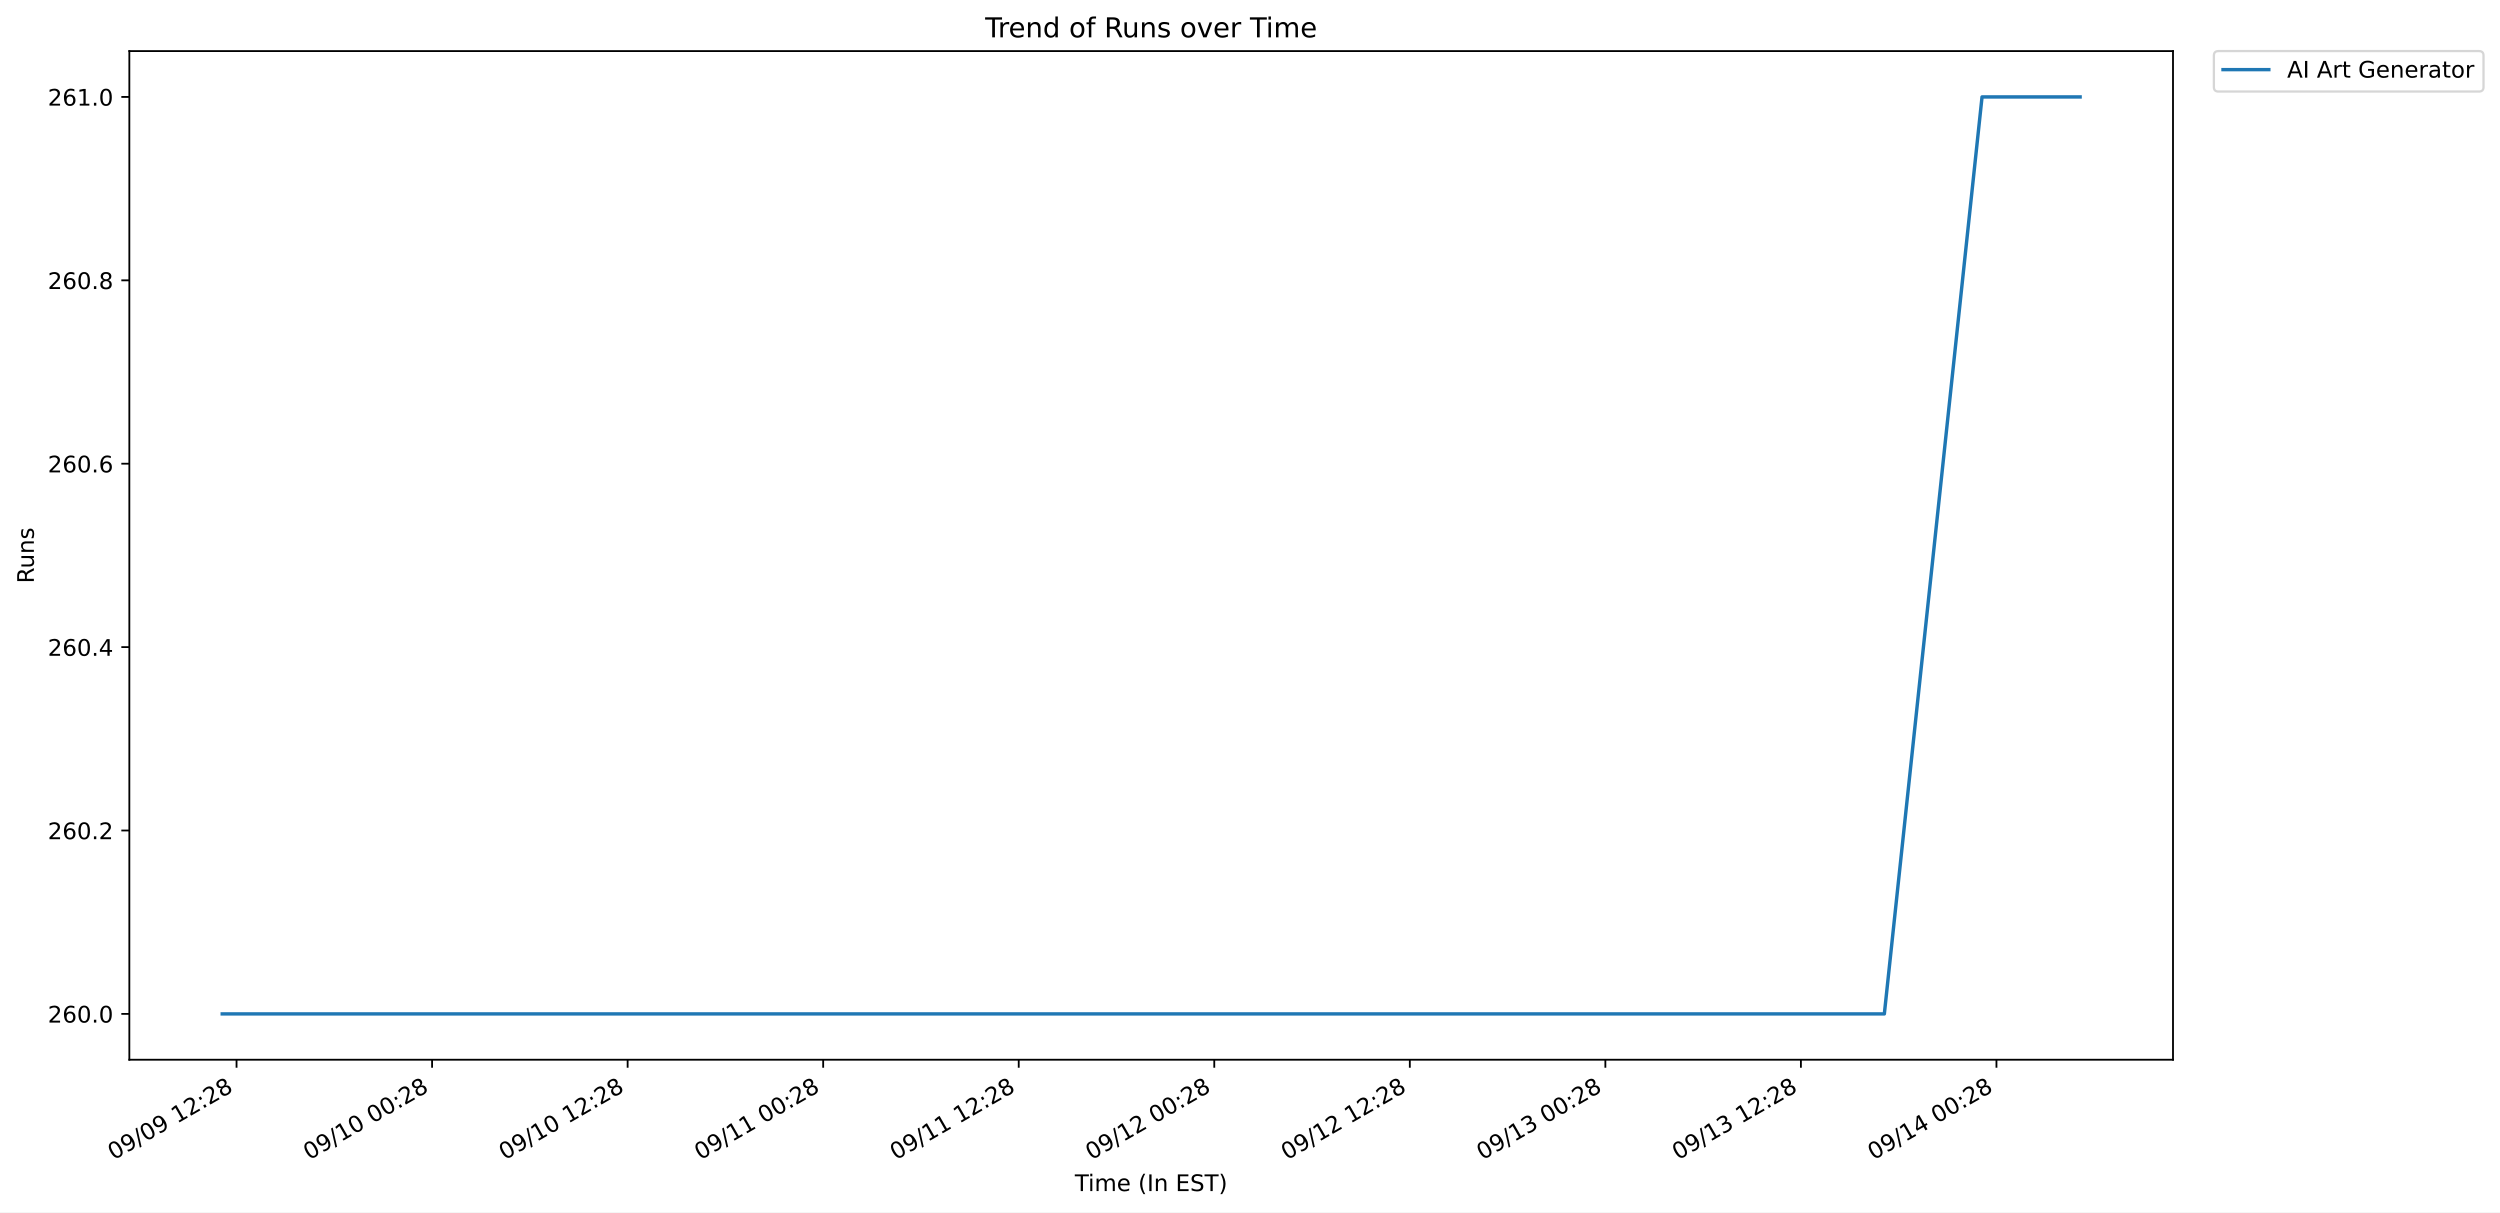
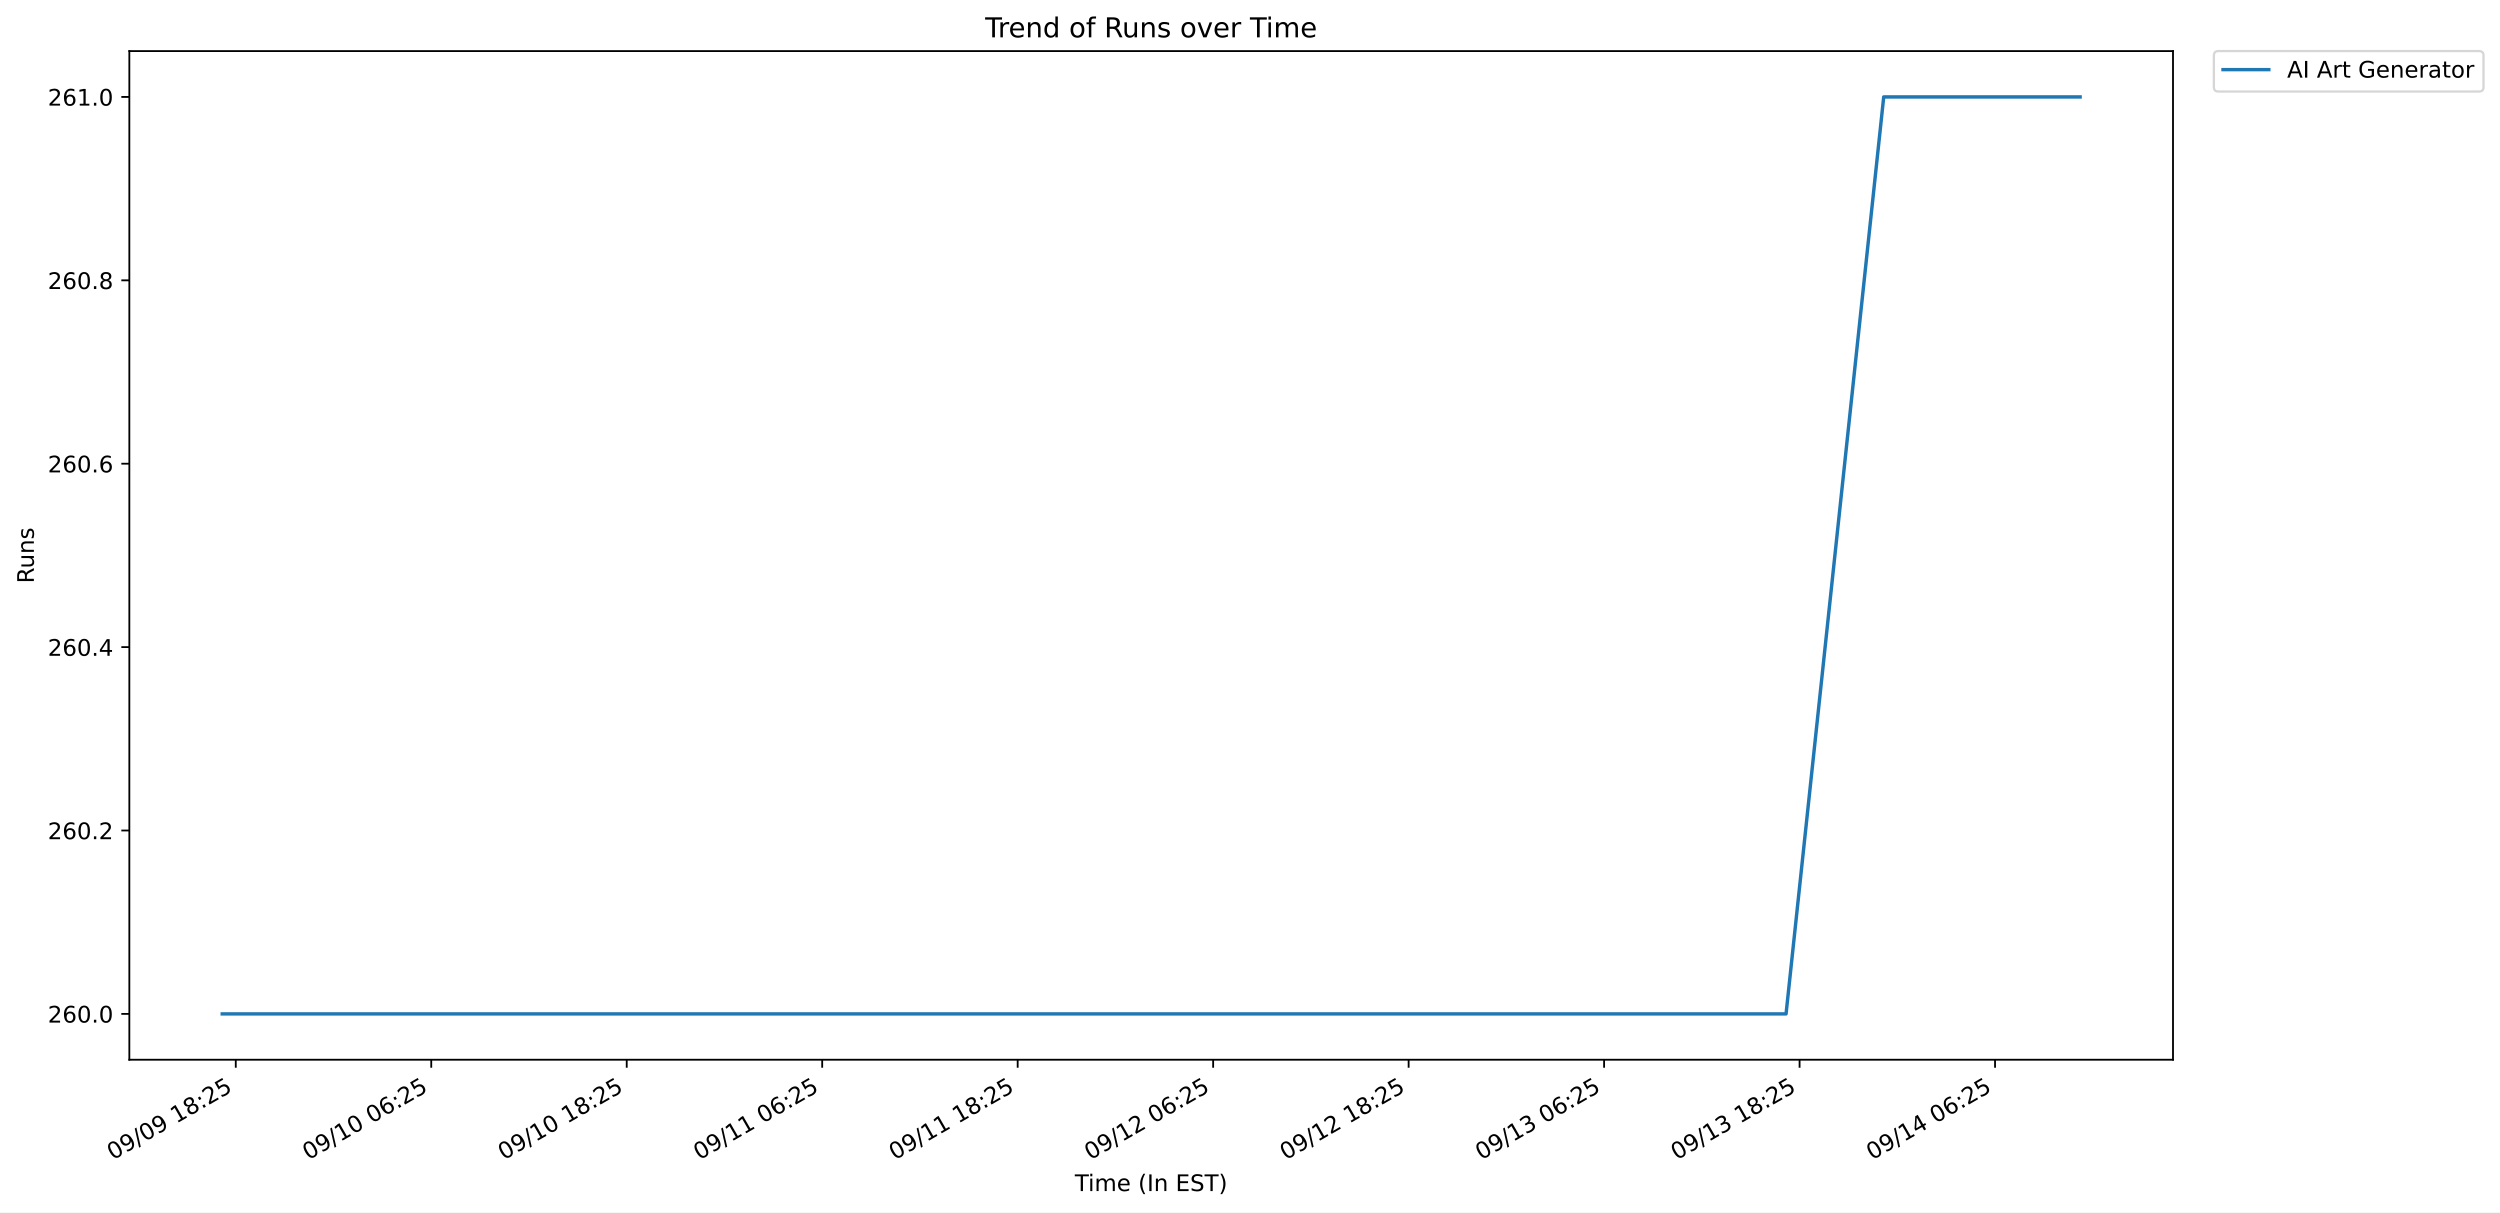
<svg xmlns="http://www.w3.org/2000/svg" xmlns:xlink="http://www.w3.org/1999/xlink" width="1092.162pt" height="529.626pt" viewBox="0 0 1092.162 529.626" version="1.1">
  <defs>
    <style type="text/css">*{stroke-linejoin: round; stroke-linecap: butt}</style>
  </defs>
  <g id="figure_1">
    <g id="patch_1">
      <path d="M 0 529.626  L 1092.162 529.626  L 1092.162 0  L 0 0  z " style="fill: #ffffff" />
    </g>
    <g id="axes_1">
      <g id="patch_2">
        <path d="M 56.506 462.958  L 949.306 462.958  L 949.306 22.318  L 56.506 22.318  z " style="fill: #ffffff" />
      </g>
      <g id="matplotlib.axis_1">
        <g id="xtick_1">
          <g id="line2d_1">
            <defs>
-               <path id="m4b53099d6a" d="M 0 0  L 0 3.5  " style="stroke: #000000; stroke-width: 0.8" />
+               <path id="m23229a05e0" d="M 0 0  L 0 3.5  " style="stroke: #000000; stroke-width: 0.8" />
            </defs>
            <g>
-               <use xlink:href="#m4b53099d6a" x="103.335" y="462.958" style="stroke: #000000; stroke-width: 0.8" />
+               <use xlink:href="#m23229a05e0" x="103" y="462.958" style="stroke: #000000; stroke-width: 0.8" />
            </g>
          </g>
          <g id="text_1">
-             <g transform="translate(49.62745 506.9464) rotate(-30) scale(0.1 -0.1)">
+             <g transform="translate(49.29267 506.9464) rotate(-30) scale(0.1 -0.1)">
              <defs>
                <path id="DejaVuSans-30" d="M 2034 4250  Q 1547 4250 1301 3770  Q 1056 3291 1056 2328  Q 1056 1369 1301 889  Q 1547 409 2034 409  Q 2525 409 2770 889  Q 3016 1369 3016 2328  Q 3016 3291 2770 3770  Q 2525 4250 2034 4250  z M 2034 4750  Q 2819 4750 3233 4129  Q 3647 3509 3647 2328  Q 3647 1150 3233 529  Q 2819 -91 2034 -91  Q 1250 -91 836 529  Q 422 1150 422 2328  Q 422 3509 836 4129  Q 1250 4750 2034 4750  z " transform="scale(0.015625)" />
                <path id="DejaVuSans-39" d="M 703 97  L 703 672  Q 941 559 1184 500  Q 1428 441 1663 441  Q 2288 441 2617 861  Q 2947 1281 2994 2138  Q 2813 1869 2534 1725  Q 2256 1581 1919 1581  Q 1219 1581 811 2004  Q 403 2428 403 3163  Q 403 3881 828 4315  Q 1253 4750 1959 4750  Q 2769 4750 3195 4129  Q 3622 3509 3622 2328  Q 3622 1225 3098 567  Q 2575 -91 1691 -91  Q 1453 -91 1209 -44  Q 966 3 703 97  z M 1959 2075  Q 2384 2075 2632 2365  Q 2881 2656 2881 3163  Q 2881 3666 2632 3958  Q 2384 4250 1959 4250  Q 1534 4250 1286 3958  Q 1038 3666 1038 3163  Q 1038 2656 1286 2365  Q 1534 2075 1959 2075  z " transform="scale(0.015625)" />
                <path id="DejaVuSans-2f" d="M 1625 4666  L 2156 4666  L 531 -594  L 0 -594  L 1625 4666  z " transform="scale(0.015625)" />
                <path id="DejaVuSans-20" transform="scale(0.015625)" />
                <path id="DejaVuSans-31" d="M 794 531  L 1825 531  L 1825 4091  L 703 3866  L 703 4441  L 1819 4666  L 2450 4666  L 2450 531  L 3481 531  L 3481 0  L 794 0  L 794 531  z " transform="scale(0.015625)" />
+                 <path id="DejaVuSans-38" d="M 2034 2216  Q 1584 2216 1326 1975  Q 1069 1734 1069 1313  Q 1069 891 1326 650  Q 1584 409 2034 409  Q 2484 409 2743 651  Q 3003 894 3003 1313  Q 3003 1734 2745 1975  Q 2488 2216 2034 2216  z M 1403 2484  Q 997 2584 770 2862  Q 544 3141 544 3541  Q 544 4100 942 4425  Q 1341 4750 2034 4750  Q 2731 4750 3128 4425  Q 3525 4100 3525 3541  Q 3525 3141 3298 2862  Q 3072 2584 2669 2484  Q 3125 2378 3379 2068  Q 3634 1759 3634 1313  Q 3634 634 3220 271  Q 2806 -91 2034 -91  Q 1263 -91 848 271  Q 434 634 434 1313  Q 434 1759 690 2068  Q 947 2378 1403 2484  z M 1172 3481  Q 1172 3119 1398 2916  Q 1625 2713 2034 2713  Q 2441 2713 2670 2916  Q 2900 3119 2900 3481  Q 2900 3844 2670 4047  Q 2441 4250 2034 4250  Q 1625 4250 1398 4047  Q 1172 3844 1172 3481  z " transform="scale(0.015625)" />
+                 <path id="DejaVuSans-3a" d="M 750 794  L 1409 794  L 1409 0  L 750 0  L 750 794  z M 750 3309  L 1409 3309  L 1409 2516  L 750 2516  L 750 3309  z " transform="scale(0.015625)" />
                <path id="DejaVuSans-32" d="M 1228 531  L 3431 531  L 3431 0  L 469 0  L 469 531  Q 828 903 1448 1529  Q 2069 2156 2228 2338  Q 2531 2678 2651 2914  Q 2772 3150 2772 3378  Q 2772 3750 2511 3984  Q 2250 4219 1831 4219  Q 1534 4219 1204 4116  Q 875 4013 500 3803  L 500 4441  Q 881 4594 1212 4672  Q 1544 4750 1819 4750  Q 2544 4750 2975 4387  Q 3406 4025 3406 3419  Q 3406 3131 3298 2873  Q 3191 2616 2906 2266  Q 2828 2175 2409 1742  Q 1991 1309 1228 531  z " transform="scale(0.015625)" />
-                 <path id="DejaVuSans-3a" d="M 750 794  L 1409 794  L 1409 0  L 750 0  L 750 794  z M 750 3309  L 1409 3309  L 1409 2516  L 750 2516  L 750 3309  z " transform="scale(0.015625)" />
-                 <path id="DejaVuSans-38" d="M 2034 2216  Q 1584 2216 1326 1975  Q 1069 1734 1069 1313  Q 1069 891 1326 650  Q 1584 409 2034 409  Q 2484 409 2743 651  Q 3003 894 3003 1313  Q 3003 1734 2745 1975  Q 2488 2216 2034 2216  z M 1403 2484  Q 997 2584 770 2862  Q 544 3141 544 3541  Q 544 4100 942 4425  Q 1341 4750 2034 4750  Q 2731 4750 3128 4425  Q 3525 4100 3525 3541  Q 3525 3141 3298 2862  Q 3072 2584 2669 2484  Q 3125 2378 3379 2068  Q 3634 1759 3634 1313  Q 3634 634 3220 271  Q 2806 -91 2034 -91  Q 1263 -91 848 271  Q 434 634 434 1313  Q 434 1759 690 2068  Q 947 2378 1403 2484  z M 1172 3481  Q 1172 3119 1398 2916  Q 1625 2713 2034 2713  Q 2441 2713 2670 2916  Q 2900 3119 2900 3481  Q 2900 3844 2670 4047  Q 2441 4250 2034 4250  Q 1625 4250 1398 4047  Q 1172 3844 1172 3481  z " transform="scale(0.015625)" />
+                 <path id="DejaVuSans-35" d="M 691 4666  L 3169 4666  L 3169 4134  L 1269 4134  L 1269 2991  Q 1406 3038 1543 3061  Q 1681 3084 1819 3084  Q 2600 3084 3056 2656  Q 3513 2228 3513 1497  Q 3513 744 3044 326  Q 2575 -91 1722 -91  Q 1428 -91 1123 -41  Q 819 9 494 109  L 494 744  Q 775 591 1075 516  Q 1375 441 1709 441  Q 2250 441 2565 725  Q 2881 1009 2881 1497  Q 2881 1984 2565 2268  Q 2250 2553 1709 2553  Q 1456 2553 1204 2497  Q 953 2441 691 2322  L 691 4666  z " transform="scale(0.015625)" />
              </defs>
              <use xlink:href="#DejaVuSans-30" />
              <use xlink:href="#DejaVuSans-39" x="63.623" />
              <use xlink:href="#DejaVuSans-2f" x="127.246" />
              <use xlink:href="#DejaVuSans-30" x="160.938" />
              <use xlink:href="#DejaVuSans-39" x="224.561" />
              <use xlink:href="#DejaVuSans-20" x="288.184" />
              <use xlink:href="#DejaVuSans-31" x="319.971" />
-               <use xlink:href="#DejaVuSans-32" x="383.594" />
-               <use xlink:href="#DejaVuSans-3a" x="447.217" />
-               <use xlink:href="#DejaVuSans-32" x="480.908" />
-               <use xlink:href="#DejaVuSans-38" x="544.531" />
+               <use xlink:href="#DejaVuSans-38" x="383.594" />
+               <use xlink:href="#DejaVuSans-3a" x="447.217" />
+               <use xlink:href="#DejaVuSans-32" x="480.908" />
+               <use xlink:href="#DejaVuSans-35" x="544.531" />
            </g>
          </g>
        </g>
        <g id="xtick_2">
          <g id="line2d_2">
            <g>
-               <use xlink:href="#m4b53099d6a" x="188.762" y="462.958" style="stroke: #000000; stroke-width: 0.8" />
+               <use xlink:href="#m23229a05e0" x="188.397" y="462.958" style="stroke: #000000; stroke-width: 0.8" />
            </g>
          </g>
          <g id="text_2">
-             <g transform="translate(135.0547 506.9464) rotate(-30) scale(0.1 -0.1)">
+             <g transform="translate(134.6889 506.9464) rotate(-30) scale(0.1 -0.1)">
+               <defs>
+                 <path id="DejaVuSans-36" d="M 2113 2584  Q 1688 2584 1439 2293  Q 1191 2003 1191 1497  Q 1191 994 1439 701  Q 1688 409 2113 409  Q 2538 409 2786 701  Q 3034 994 3034 1497  Q 3034 2003 2786 2293  Q 2538 2584 2113 2584  z M 3366 4563  L 3366 3988  Q 3128 4100 2886 4159  Q 2644 4219 2406 4219  Q 1781 4219 1451 3797  Q 1122 3375 1075 2522  Q 1259 2794 1537 2939  Q 1816 3084 2150 3084  Q 2853 3084 3261 2657  Q 3669 2231 3669 1497  Q 3669 778 3244 343  Q 2819 -91 2113 -91  Q 1303 -91 875 529  Q 447 1150 447 2328  Q 447 3434 972 4092  Q 1497 4750 2381 4750  Q 2619 4750 2861 4703  Q 3103 4656 3366 4563  z " transform="scale(0.015625)" />
+               </defs>
              <use xlink:href="#DejaVuSans-30" />
              <use xlink:href="#DejaVuSans-39" x="63.623" />
              <use xlink:href="#DejaVuSans-2f" x="127.246" />
              <use xlink:href="#DejaVuSans-31" x="160.938" />
              <use xlink:href="#DejaVuSans-30" x="224.561" />
              <use xlink:href="#DejaVuSans-20" x="288.184" />
              <use xlink:href="#DejaVuSans-30" x="319.971" />
-               <use xlink:href="#DejaVuSans-30" x="383.594" />
-               <use xlink:href="#DejaVuSans-3a" x="447.217" />
-               <use xlink:href="#DejaVuSans-32" x="480.908" />
-               <use xlink:href="#DejaVuSans-38" x="544.531" />
+               <use xlink:href="#DejaVuSans-36" x="383.594" />
+               <use xlink:href="#DejaVuSans-3a" x="447.217" />
+               <use xlink:href="#DejaVuSans-32" x="480.908" />
+               <use xlink:href="#DejaVuSans-35" x="544.531" />
            </g>
          </g>
        </g>
        <g id="xtick_3">
          <g id="line2d_3">
            <g>
-               <use xlink:href="#m4b53099d6a" x="274.19" y="462.958" style="stroke: #000000; stroke-width: 0.8" />
+               <use xlink:href="#m23229a05e0" x="273.793" y="462.958" style="stroke: #000000; stroke-width: 0.8" />
            </g>
          </g>
          <g id="text_3">
-             <g transform="translate(220.4819 506.9464) rotate(-30) scale(0.1 -0.1)">
+             <g transform="translate(220.0851 506.9464) rotate(-30) scale(0.1 -0.1)">
              <use xlink:href="#DejaVuSans-30" />
              <use xlink:href="#DejaVuSans-39" x="63.623" />
              <use xlink:href="#DejaVuSans-2f" x="127.246" />
              <use xlink:href="#DejaVuSans-31" x="160.938" />
              <use xlink:href="#DejaVuSans-30" x="224.561" />
              <use xlink:href="#DejaVuSans-20" x="288.184" />
              <use xlink:href="#DejaVuSans-31" x="319.971" />
-               <use xlink:href="#DejaVuSans-32" x="383.594" />
-               <use xlink:href="#DejaVuSans-3a" x="447.217" />
-               <use xlink:href="#DejaVuSans-32" x="480.908" />
-               <use xlink:href="#DejaVuSans-38" x="544.531" />
+               <use xlink:href="#DejaVuSans-38" x="383.594" />
+               <use xlink:href="#DejaVuSans-3a" x="447.217" />
+               <use xlink:href="#DejaVuSans-32" x="480.908" />
+               <use xlink:href="#DejaVuSans-35" x="544.531" />
            </g>
          </g>
        </g>
        <g id="xtick_4">
          <g id="line2d_4">
            <g>
-               <use xlink:href="#m4b53099d6a" x="359.617" y="462.958" style="stroke: #000000; stroke-width: 0.8" />
+               <use xlink:href="#m23229a05e0" x="359.189" y="462.958" style="stroke: #000000; stroke-width: 0.8" />
            </g>
          </g>
          <g id="text_4">
-             <g transform="translate(305.9092 506.9464) rotate(-30) scale(0.1 -0.1)">
+             <g transform="translate(305.4813 506.9464) rotate(-30) scale(0.1 -0.1)">
              <use xlink:href="#DejaVuSans-30" />
              <use xlink:href="#DejaVuSans-39" x="63.623" />
              <use xlink:href="#DejaVuSans-2f" x="127.246" />
              <use xlink:href="#DejaVuSans-31" x="160.938" />
              <use xlink:href="#DejaVuSans-31" x="224.561" />
              <use xlink:href="#DejaVuSans-20" x="288.184" />
              <use xlink:href="#DejaVuSans-30" x="319.971" />
-               <use xlink:href="#DejaVuSans-30" x="383.594" />
-               <use xlink:href="#DejaVuSans-3a" x="447.217" />
-               <use xlink:href="#DejaVuSans-32" x="480.908" />
-               <use xlink:href="#DejaVuSans-38" x="544.531" />
+               <use xlink:href="#DejaVuSans-36" x="383.594" />
+               <use xlink:href="#DejaVuSans-3a" x="447.217" />
+               <use xlink:href="#DejaVuSans-32" x="480.908" />
+               <use xlink:href="#DejaVuSans-35" x="544.531" />
            </g>
          </g>
        </g>
        <g id="xtick_5">
          <g id="line2d_5">
            <g>
-               <use xlink:href="#m4b53099d6a" x="445.044" y="462.958" style="stroke: #000000; stroke-width: 0.8" />
+               <use xlink:href="#m23229a05e0" x="444.585" y="462.958" style="stroke: #000000; stroke-width: 0.8" />
            </g>
          </g>
          <g id="text_5">
-             <g transform="translate(391.3364 506.9464) rotate(-30) scale(0.1 -0.1)">
+             <g transform="translate(390.8775 506.9464) rotate(-30) scale(0.1 -0.1)">
              <use xlink:href="#DejaVuSans-30" />
              <use xlink:href="#DejaVuSans-39" x="63.623" />
              <use xlink:href="#DejaVuSans-2f" x="127.246" />
              <use xlink:href="#DejaVuSans-31" x="160.938" />
              <use xlink:href="#DejaVuSans-31" x="224.561" />
              <use xlink:href="#DejaVuSans-20" x="288.184" />
              <use xlink:href="#DejaVuSans-31" x="319.971" />
-               <use xlink:href="#DejaVuSans-32" x="383.594" />
-               <use xlink:href="#DejaVuSans-3a" x="447.217" />
-               <use xlink:href="#DejaVuSans-32" x="480.908" />
-               <use xlink:href="#DejaVuSans-38" x="544.531" />
+               <use xlink:href="#DejaVuSans-38" x="383.594" />
+               <use xlink:href="#DejaVuSans-3a" x="447.217" />
+               <use xlink:href="#DejaVuSans-32" x="480.908" />
+               <use xlink:href="#DejaVuSans-35" x="544.531" />
            </g>
          </g>
        </g>
        <g id="xtick_6">
          <g id="line2d_6">
            <g>
-               <use xlink:href="#m4b53099d6a" x="530.471" y="462.958" style="stroke: #000000; stroke-width: 0.8" />
+               <use xlink:href="#m23229a05e0" x="529.981" y="462.958" style="stroke: #000000; stroke-width: 0.8" />
            </g>
          </g>
          <g id="text_6">
-             <g transform="translate(476.7637 506.9464) rotate(-30) scale(0.1 -0.1)">
+             <g transform="translate(476.2738 506.9464) rotate(-30) scale(0.1 -0.1)">
              <use xlink:href="#DejaVuSans-30" />
              <use xlink:href="#DejaVuSans-39" x="63.623" />
              <use xlink:href="#DejaVuSans-2f" x="127.246" />
              <use xlink:href="#DejaVuSans-31" x="160.938" />
              <use xlink:href="#DejaVuSans-32" x="224.561" />
              <use xlink:href="#DejaVuSans-20" x="288.184" />
              <use xlink:href="#DejaVuSans-30" x="319.971" />
-               <use xlink:href="#DejaVuSans-30" x="383.594" />
-               <use xlink:href="#DejaVuSans-3a" x="447.217" />
-               <use xlink:href="#DejaVuSans-32" x="480.908" />
-               <use xlink:href="#DejaVuSans-38" x="544.531" />
+               <use xlink:href="#DejaVuSans-36" x="383.594" />
+               <use xlink:href="#DejaVuSans-3a" x="447.217" />
+               <use xlink:href="#DejaVuSans-32" x="480.908" />
+               <use xlink:href="#DejaVuSans-35" x="544.531" />
            </g>
          </g>
        </g>
        <g id="xtick_7">
          <g id="line2d_7">
            <g>
-               <use xlink:href="#m4b53099d6a" x="615.899" y="462.958" style="stroke: #000000; stroke-width: 0.8" />
+               <use xlink:href="#m23229a05e0" x="615.378" y="462.958" style="stroke: #000000; stroke-width: 0.8" />
            </g>
          </g>
          <g id="text_7">
-             <g transform="translate(562.1909 506.9464) rotate(-30) scale(0.1 -0.1)">
+             <g transform="translate(561.67 506.9464) rotate(-30) scale(0.1 -0.1)">
              <use xlink:href="#DejaVuSans-30" />
              <use xlink:href="#DejaVuSans-39" x="63.623" />
              <use xlink:href="#DejaVuSans-2f" x="127.246" />
              <use xlink:href="#DejaVuSans-31" x="160.938" />
              <use xlink:href="#DejaVuSans-32" x="224.561" />
              <use xlink:href="#DejaVuSans-20" x="288.184" />
              <use xlink:href="#DejaVuSans-31" x="319.971" />
-               <use xlink:href="#DejaVuSans-32" x="383.594" />
-               <use xlink:href="#DejaVuSans-3a" x="447.217" />
-               <use xlink:href="#DejaVuSans-32" x="480.908" />
-               <use xlink:href="#DejaVuSans-38" x="544.531" />
+               <use xlink:href="#DejaVuSans-38" x="383.594" />
+               <use xlink:href="#DejaVuSans-3a" x="447.217" />
+               <use xlink:href="#DejaVuSans-32" x="480.908" />
+               <use xlink:href="#DejaVuSans-35" x="544.531" />
            </g>
          </g>
        </g>
        <g id="xtick_8">
          <g id="line2d_8">
            <g>
-               <use xlink:href="#m4b53099d6a" x="701.326" y="462.958" style="stroke: #000000; stroke-width: 0.8" />
+               <use xlink:href="#m23229a05e0" x="700.774" y="462.958" style="stroke: #000000; stroke-width: 0.8" />
            </g>
          </g>
          <g id="text_8">
-             <g transform="translate(647.6181 506.9464) rotate(-30) scale(0.1 -0.1)">
+             <g transform="translate(647.0662 506.9464) rotate(-30) scale(0.1 -0.1)">
              <defs>
                <path id="DejaVuSans-33" d="M 2597 2516  Q 3050 2419 3304 2112  Q 3559 1806 3559 1356  Q 3559 666 3084 287  Q 2609 -91 1734 -91  Q 1441 -91 1130 -33  Q 819 25 488 141  L 488 750  Q 750 597 1062 519  Q 1375 441 1716 441  Q 2309 441 2620 675  Q 2931 909 2931 1356  Q 2931 1769 2642 2001  Q 2353 2234 1838 2234  L 1294 2234  L 1294 2753  L 1863 2753  Q 2328 2753 2575 2939  Q 2822 3125 2822 3475  Q 2822 3834 2567 4026  Q 2313 4219 1838 4219  Q 1578 4219 1281 4162  Q 984 4106 628 3988  L 628 4550  Q 988 4650 1302 4700  Q 1616 4750 1894 4750  Q 2613 4750 3031 4423  Q 3450 4097 3450 3541  Q 3450 3153 3228 2886  Q 3006 2619 2597 2516  z " transform="scale(0.015625)" />
              </defs>
              <use xlink:href="#DejaVuSans-30" />
              <use xlink:href="#DejaVuSans-39" x="63.623" />
              <use xlink:href="#DejaVuSans-2f" x="127.246" />
              <use xlink:href="#DejaVuSans-31" x="160.938" />
              <use xlink:href="#DejaVuSans-33" x="224.561" />
              <use xlink:href="#DejaVuSans-20" x="288.184" />
              <use xlink:href="#DejaVuSans-30" x="319.971" />
-               <use xlink:href="#DejaVuSans-30" x="383.594" />
-               <use xlink:href="#DejaVuSans-3a" x="447.217" />
-               <use xlink:href="#DejaVuSans-32" x="480.908" />
-               <use xlink:href="#DejaVuSans-38" x="544.531" />
+               <use xlink:href="#DejaVuSans-36" x="383.594" />
+               <use xlink:href="#DejaVuSans-3a" x="447.217" />
+               <use xlink:href="#DejaVuSans-32" x="480.908" />
+               <use xlink:href="#DejaVuSans-35" x="544.531" />
            </g>
          </g>
        </g>
        <g id="xtick_9">
          <g id="line2d_9">
            <g>
-               <use xlink:href="#m4b53099d6a" x="786.753" y="462.958" style="stroke: #000000; stroke-width: 0.8" />
+               <use xlink:href="#m23229a05e0" x="786.17" y="462.958" style="stroke: #000000; stroke-width: 0.8" />
            </g>
          </g>
          <g id="text_9">
-             <g transform="translate(733.0454 506.9464) rotate(-30) scale(0.1 -0.1)">
+             <g transform="translate(732.4624 506.9464) rotate(-30) scale(0.1 -0.1)">
              <use xlink:href="#DejaVuSans-30" />
              <use xlink:href="#DejaVuSans-39" x="63.623" />
              <use xlink:href="#DejaVuSans-2f" x="127.246" />
              <use xlink:href="#DejaVuSans-31" x="160.938" />
              <use xlink:href="#DejaVuSans-33" x="224.561" />
              <use xlink:href="#DejaVuSans-20" x="288.184" />
              <use xlink:href="#DejaVuSans-31" x="319.971" />
-               <use xlink:href="#DejaVuSans-32" x="383.594" />
-               <use xlink:href="#DejaVuSans-3a" x="447.217" />
-               <use xlink:href="#DejaVuSans-32" x="480.908" />
-               <use xlink:href="#DejaVuSans-38" x="544.531" />
+               <use xlink:href="#DejaVuSans-38" x="383.594" />
+               <use xlink:href="#DejaVuSans-3a" x="447.217" />
+               <use xlink:href="#DejaVuSans-32" x="480.908" />
+               <use xlink:href="#DejaVuSans-35" x="544.531" />
            </g>
          </g>
        </g>
        <g id="xtick_10">
          <g id="line2d_10">
            <g>
-               <use xlink:href="#m4b53099d6a" x="872.18" y="462.958" style="stroke: #000000; stroke-width: 0.8" />
+               <use xlink:href="#m23229a05e0" x="871.566" y="462.958" style="stroke: #000000; stroke-width: 0.8" />
            </g>
          </g>
          <g id="text_10">
-             <g transform="translate(818.4726 506.9464) rotate(-30) scale(0.1 -0.1)">
+             <g transform="translate(817.8586 506.9464) rotate(-30) scale(0.1 -0.1)">
              <defs>
                <path id="DejaVuSans-34" d="M 2419 4116  L 825 1625  L 2419 1625  L 2419 4116  z M 2253 4666  L 3047 4666  L 3047 1625  L 3713 1625  L 3713 1100  L 3047 1100  L 3047 0  L 2419 0  L 2419 1100  L 313 1100  L 313 1709  L 2253 4666  z " transform="scale(0.015625)" />
              </defs>
              <use xlink:href="#DejaVuSans-30" />
              <use xlink:href="#DejaVuSans-39" x="63.623" />
              <use xlink:href="#DejaVuSans-2f" x="127.246" />
              <use xlink:href="#DejaVuSans-31" x="160.938" />
              <use xlink:href="#DejaVuSans-34" x="224.561" />
              <use xlink:href="#DejaVuSans-20" x="288.184" />
              <use xlink:href="#DejaVuSans-30" x="319.971" />
-               <use xlink:href="#DejaVuSans-30" x="383.594" />
-               <use xlink:href="#DejaVuSans-3a" x="447.217" />
-               <use xlink:href="#DejaVuSans-32" x="480.908" />
-               <use xlink:href="#DejaVuSans-38" x="544.531" />
+               <use xlink:href="#DejaVuSans-36" x="383.594" />
+               <use xlink:href="#DejaVuSans-3a" x="447.217" />
+               <use xlink:href="#DejaVuSans-32" x="480.908" />
+               <use xlink:href="#DejaVuSans-35" x="544.531" />
            </g>
          </g>
        </g>
        <g id="text_11">
          <g transform="translate(469.5617 520.3459) scale(0.1 -0.1)">
            <defs>
              <path id="DejaVuSans-54" d="M -19 4666  L 3928 4666  L 3928 4134  L 2272 4134  L 2272 0  L 1638 0  L 1638 4134  L -19 4134  L -19 4666  z " transform="scale(0.015625)" />
              <path id="DejaVuSans-69" d="M 603 3500  L 1178 3500  L 1178 0  L 603 0  L 603 3500  z M 603 4863  L 1178 4863  L 1178 4134  L 603 4134  L 603 4863  z " transform="scale(0.015625)" />
              <path id="DejaVuSans-6d" d="M 3328 2828  Q 3544 3216 3844 3400  Q 4144 3584 4550 3584  Q 5097 3584 5394 3201  Q 5691 2819 5691 2113  L 5691 0  L 5113 0  L 5113 2094  Q 5113 2597 4934 2840  Q 4756 3084 4391 3084  Q 3944 3084 3684 2787  Q 3425 2491 3425 1978  L 3425 0  L 2847 0  L 2847 2094  Q 2847 2600 2669 2842  Q 2491 3084 2119 3084  Q 1678 3084 1418 2786  Q 1159 2488 1159 1978  L 1159 0  L 581 0  L 581 3500  L 1159 3500  L 1159 2956  Q 1356 3278 1631 3431  Q 1906 3584 2284 3584  Q 2666 3584 2933 3390  Q 3200 3197 3328 2828  z " transform="scale(0.015625)" />
              <path id="DejaVuSans-65" d="M 3597 1894  L 3597 1613  L 953 1613  Q 991 1019 1311 708  Q 1631 397 2203 397  Q 2534 397 2845 478  Q 3156 559 3463 722  L 3463 178  Q 3153 47 2828 -22  Q 2503 -91 2169 -91  Q 1331 -91 842 396  Q 353 884 353 1716  Q 353 2575 817 3079  Q 1281 3584 2069 3584  Q 2775 3584 3186 3129  Q 3597 2675 3597 1894  z M 3022 2063  Q 3016 2534 2758 2815  Q 2500 3097 2075 3097  Q 1594 3097 1305 2825  Q 1016 2553 972 2059  L 3022 2063  z " transform="scale(0.015625)" />
              <path id="DejaVuSans-28" d="M 1984 4856  Q 1566 4138 1362 3434  Q 1159 2731 1159 2009  Q 1159 1288 1364 580  Q 1569 -128 1984 -844  L 1484 -844  Q 1016 -109 783 600  Q 550 1309 550 2009  Q 550 2706 781 3412  Q 1013 4119 1484 4856  L 1984 4856  z " transform="scale(0.015625)" />
              <path id="DejaVuSans-49" d="M 628 4666  L 1259 4666  L 1259 0  L 628 0  L 628 4666  z " transform="scale(0.015625)" />
              <path id="DejaVuSans-6e" d="M 3513 2113  L 3513 0  L 2938 0  L 2938 2094  Q 2938 2591 2744 2837  Q 2550 3084 2163 3084  Q 1697 3084 1428 2787  Q 1159 2491 1159 1978  L 1159 0  L 581 0  L 581 3500  L 1159 3500  L 1159 2956  Q 1366 3272 1645 3428  Q 1925 3584 2291 3584  Q 2894 3584 3203 3211  Q 3513 2838 3513 2113  z " transform="scale(0.015625)" />
              <path id="DejaVuSans-45" d="M 628 4666  L 3578 4666  L 3578 4134  L 1259 4134  L 1259 2753  L 3481 2753  L 3481 2222  L 1259 2222  L 1259 531  L 3634 531  L 3634 0  L 628 0  L 628 4666  z " transform="scale(0.015625)" />
              <path id="DejaVuSans-53" d="M 3425 4513  L 3425 3897  Q 3066 4069 2747 4153  Q 2428 4238 2131 4238  Q 1616 4238 1336 4038  Q 1056 3838 1056 3469  Q 1056 3159 1242 3001  Q 1428 2844 1947 2747  L 2328 2669  Q 3034 2534 3370 2195  Q 3706 1856 3706 1288  Q 3706 609 3251 259  Q 2797 -91 1919 -91  Q 1588 -91 1214 -16  Q 841 59 441 206  L 441 856  Q 825 641 1194 531  Q 1563 422 1919 422  Q 2459 422 2753 634  Q 3047 847 3047 1241  Q 3047 1584 2836 1778  Q 2625 1972 2144 2069  L 1759 2144  Q 1053 2284 737 2584  Q 422 2884 422 3419  Q 422 4038 858 4394  Q 1294 4750 2059 4750  Q 2388 4750 2728 4690  Q 3069 4631 3425 4513  z " transform="scale(0.015625)" />
              <path id="DejaVuSans-29" d="M 513 4856  L 1013 4856  Q 1481 4119 1714 3412  Q 1947 2706 1947 2009  Q 1947 1309 1714 600  Q 1481 -109 1013 -844  L 513 -844  Q 928 -128 1133 580  Q 1338 1288 1338 2009  Q 1338 2731 1133 3434  Q 928 4138 513 4856  z " transform="scale(0.015625)" />
            </defs>
            <use xlink:href="#DejaVuSans-54" />
            <use xlink:href="#DejaVuSans-69" x="57.959" />
            <use xlink:href="#DejaVuSans-6d" x="85.742" />
            <use xlink:href="#DejaVuSans-65" x="183.154" />
            <use xlink:href="#DejaVuSans-20" x="244.678" />
            <use xlink:href="#DejaVuSans-28" x="276.465" />
            <use xlink:href="#DejaVuSans-49" x="315.479" />
            <use xlink:href="#DejaVuSans-6e" x="344.971" />
            <use xlink:href="#DejaVuSans-20" x="408.35" />
            <use xlink:href="#DejaVuSans-45" x="440.137" />
            <use xlink:href="#DejaVuSans-53" x="503.32" />
            <use xlink:href="#DejaVuSans-54" x="566.797" />
            <use xlink:href="#DejaVuSans-29" x="627.881" />
          </g>
        </g>
      </g>
      <g id="matplotlib.axis_2">
        <g id="ytick_1">
          <g id="line2d_11">
            <defs>
-               <path id="me98d871c00" d="M 0 0  L -3.5 0  " style="stroke: #000000; stroke-width: 0.8" />
+               <path id="m3de36749d7" d="M 0 0  L -3.5 0  " style="stroke: #000000; stroke-width: 0.8" />
            </defs>
            <g>
-               <use xlink:href="#me98d871c00" x="56.506" y="442.929" style="stroke: #000000; stroke-width: 0.8" />
+               <use xlink:href="#m3de36749d7" x="56.506" y="442.929" style="stroke: #000000; stroke-width: 0.8" />
            </g>
          </g>
          <g id="text_12">
            <g transform="translate(20.87813 446.7283) scale(0.1 -0.1)">
              <defs>
-                 <path id="DejaVuSans-36" d="M 2113 2584  Q 1688 2584 1439 2293  Q 1191 2003 1191 1497  Q 1191 994 1439 701  Q 1688 409 2113 409  Q 2538 409 2786 701  Q 3034 994 3034 1497  Q 3034 2003 2786 2293  Q 2538 2584 2113 2584  z M 3366 4563  L 3366 3988  Q 3128 4100 2886 4159  Q 2644 4219 2406 4219  Q 1781 4219 1451 3797  Q 1122 3375 1075 2522  Q 1259 2794 1537 2939  Q 1816 3084 2150 3084  Q 2853 3084 3261 2657  Q 3669 2231 3669 1497  Q 3669 778 3244 343  Q 2819 -91 2113 -91  Q 1303 -91 875 529  Q 447 1150 447 2328  Q 447 3434 972 4092  Q 1497 4750 2381 4750  Q 2619 4750 2861 4703  Q 3103 4656 3366 4563  z " transform="scale(0.015625)" />
                <path id="DejaVuSans-2e" d="M 684 794  L 1344 794  L 1344 0  L 684 0  L 684 794  z " transform="scale(0.015625)" />
              </defs>
              <use xlink:href="#DejaVuSans-32" />
              <use xlink:href="#DejaVuSans-36" x="63.623" />
              <use xlink:href="#DejaVuSans-30" x="127.246" />
              <use xlink:href="#DejaVuSans-2e" x="190.869" />
              <use xlink:href="#DejaVuSans-30" x="222.656" />
            </g>
          </g>
        </g>
        <g id="ytick_2">
          <g id="line2d_12">
            <g>
-               <use xlink:href="#me98d871c00" x="56.506" y="362.813" style="stroke: #000000; stroke-width: 0.8" />
+               <use xlink:href="#m3de36749d7" x="56.506" y="362.813" style="stroke: #000000; stroke-width: 0.8" />
            </g>
          </g>
          <g id="text_13">
            <g transform="translate(20.87813 366.6119) scale(0.1 -0.1)">
              <use xlink:href="#DejaVuSans-32" />
              <use xlink:href="#DejaVuSans-36" x="63.623" />
              <use xlink:href="#DejaVuSans-30" x="127.246" />
              <use xlink:href="#DejaVuSans-2e" x="190.869" />
              <use xlink:href="#DejaVuSans-32" x="222.656" />
            </g>
          </g>
        </g>
        <g id="ytick_3">
          <g id="line2d_13">
            <g>
-               <use xlink:href="#me98d871c00" x="56.506" y="282.696" style="stroke: #000000; stroke-width: 0.8" />
+               <use xlink:href="#m3de36749d7" x="56.506" y="282.696" style="stroke: #000000; stroke-width: 0.8" />
            </g>
          </g>
          <g id="text_14">
            <g transform="translate(20.87813 286.4955) scale(0.1 -0.1)">
              <use xlink:href="#DejaVuSans-32" />
              <use xlink:href="#DejaVuSans-36" x="63.623" />
              <use xlink:href="#DejaVuSans-30" x="127.246" />
              <use xlink:href="#DejaVuSans-2e" x="190.869" />
              <use xlink:href="#DejaVuSans-34" x="222.656" />
            </g>
          </g>
        </g>
        <g id="ytick_4">
          <g id="line2d_14">
            <g>
-               <use xlink:href="#me98d871c00" x="56.506" y="202.58" style="stroke: #000000; stroke-width: 0.8" />
+               <use xlink:href="#m3de36749d7" x="56.506" y="202.58" style="stroke: #000000; stroke-width: 0.8" />
            </g>
          </g>
          <g id="text_15">
            <g transform="translate(20.87813 206.3792) scale(0.1 -0.1)">
              <use xlink:href="#DejaVuSans-32" />
              <use xlink:href="#DejaVuSans-36" x="63.623" />
              <use xlink:href="#DejaVuSans-30" x="127.246" />
              <use xlink:href="#DejaVuSans-2e" x="190.869" />
              <use xlink:href="#DejaVuSans-36" x="222.656" />
            </g>
          </g>
        </g>
        <g id="ytick_5">
          <g id="line2d_15">
            <g>
-               <use xlink:href="#me98d871c00" x="56.506" y="122.464" style="stroke: #000000; stroke-width: 0.8" />
+               <use xlink:href="#m3de36749d7" x="56.506" y="122.464" style="stroke: #000000; stroke-width: 0.8" />
            </g>
          </g>
          <g id="text_16">
            <g transform="translate(20.87813 126.2628) scale(0.1 -0.1)">
              <use xlink:href="#DejaVuSans-32" />
              <use xlink:href="#DejaVuSans-36" x="63.623" />
              <use xlink:href="#DejaVuSans-30" x="127.246" />
              <use xlink:href="#DejaVuSans-2e" x="190.869" />
              <use xlink:href="#DejaVuSans-38" x="222.656" />
            </g>
          </g>
        </g>
        <g id="ytick_6">
          <g id="line2d_16">
            <g>
-               <use xlink:href="#me98d871c00" x="56.506" y="42.347" style="stroke: #000000; stroke-width: 0.8" />
+               <use xlink:href="#m3de36749d7" x="56.506" y="42.347" style="stroke: #000000; stroke-width: 0.8" />
            </g>
          </g>
          <g id="text_17">
            <g transform="translate(20.87813 46.14643) scale(0.1 -0.1)">
              <use xlink:href="#DejaVuSans-32" />
              <use xlink:href="#DejaVuSans-36" x="63.623" />
              <use xlink:href="#DejaVuSans-31" x="127.246" />
              <use xlink:href="#DejaVuSans-2e" x="190.869" />
              <use xlink:href="#DejaVuSans-30" x="222.656" />
            </g>
          </g>
        </g>
        <g id="text_18">
          <g transform="translate(14.79844 254.8295) rotate(-90) scale(0.1 -0.1)">
            <defs>
              <path id="DejaVuSans-52" d="M 2841 2188  Q 3044 2119 3236 1894  Q 3428 1669 3622 1275  L 4263 0  L 3584 0  L 2988 1197  Q 2756 1666 2539 1819  Q 2322 1972 1947 1972  L 1259 1972  L 1259 0  L 628 0  L 628 4666  L 2053 4666  Q 2853 4666 3247 4331  Q 3641 3997 3641 3322  Q 3641 2881 3436 2590  Q 3231 2300 2841 2188  z M 1259 4147  L 1259 2491  L 2053 2491  Q 2509 2491 2742 2702  Q 2975 2913 2975 3322  Q 2975 3731 2742 3939  Q 2509 4147 2053 4147  L 1259 4147  z " transform="scale(0.015625)" />
              <path id="DejaVuSans-75" d="M 544 1381  L 544 3500  L 1119 3500  L 1119 1403  Q 1119 906 1312 657  Q 1506 409 1894 409  Q 2359 409 2629 706  Q 2900 1003 2900 1516  L 2900 3500  L 3475 3500  L 3475 0  L 2900 0  L 2900 538  Q 2691 219 2414 64  Q 2138 -91 1772 -91  Q 1169 -91 856 284  Q 544 659 544 1381  z M 1991 3584  L 1991 3584  z " transform="scale(0.015625)" />
              <path id="DejaVuSans-73" d="M 2834 3397  L 2834 2853  Q 2591 2978 2328 3040  Q 2066 3103 1784 3103  Q 1356 3103 1142 2972  Q 928 2841 928 2578  Q 928 2378 1081 2264  Q 1234 2150 1697 2047  L 1894 2003  Q 2506 1872 2764 1633  Q 3022 1394 3022 966  Q 3022 478 2636 193  Q 2250 -91 1575 -91  Q 1294 -91 989 -36  Q 684 19 347 128  L 347 722  Q 666 556 975 473  Q 1284 391 1588 391  Q 1994 391 2212 530  Q 2431 669 2431 922  Q 2431 1156 2273 1281  Q 2116 1406 1581 1522  L 1381 1569  Q 847 1681 609 1914  Q 372 2147 372 2553  Q 372 3047 722 3315  Q 1072 3584 1716 3584  Q 2034 3584 2315 3537  Q 2597 3491 2834 3397  z " transform="scale(0.015625)" />
            </defs>
            <use xlink:href="#DejaVuSans-52" />
            <use xlink:href="#DejaVuSans-75" x="64.982" />
            <use xlink:href="#DejaVuSans-6e" x="128.361" />
            <use xlink:href="#DejaVuSans-73" x="191.74" />
          </g>
        </g>
      </g>
      <g id="line2d_17">
-         <path d="M 97.088 442.929  L 139.778 442.929  L 182.483 442.929  L 225.17 442.929  L 268.122 442.929  L 310.638 442.929  L 353.36 442.929  L 396.131 442.929  L 439.103 442.929  L 481.463 442.929  L 524.199 442.929  L 567.016 442.929  L 609.985 442.929  L 652.329 442.929  L 695.046 442.929  L 737.849 442.929  L 780.791 442.929  L 823.204 442.929  L 865.884 42.347  L 908.724 42.347  " clip-path="url(#p17f758ccc6)" style="fill: none; stroke: #1f77b4; stroke-width: 1.5; stroke-linecap: square" />
+         <path d="M 97.088 442.929  L 139.777 442.929  L 182.448 442.929  L 225.385 442.929  L 267.885 442.929  L 310.592 442.929  L 353.347 442.929  L 396.304 442.929  L 438.648 442.929  L 481.369 442.929  L 524.171 442.929  L 567.124 442.929  L 609.453 442.929  L 652.154 442.929  L 694.941 442.929  L 737.868 442.929  L 780.266 442.929  L 822.93 42.347  L 865.755 42.347  L 908.724 42.347  " clip-path="url(#p43b337b5b8)" style="fill: none; stroke: #1f77b4; stroke-width: 1.5; stroke-linecap: square" />
      </g>
      <g id="patch_3">
        <path d="M 56.506 462.958  L 56.506 22.318  " style="fill: none; stroke: #000000; stroke-width: 0.8; stroke-linejoin: miter; stroke-linecap: square" />
      </g>
      <g id="patch_4">
        <path d="M 949.306 462.958  L 949.306 22.318  " style="fill: none; stroke: #000000; stroke-width: 0.8; stroke-linejoin: miter; stroke-linecap: square" />
      </g>
      <g id="patch_5">
        <path d="M 56.506 462.958  L 949.306 462.958  " style="fill: none; stroke: #000000; stroke-width: 0.8; stroke-linejoin: miter; stroke-linecap: square" />
      </g>
      <g id="patch_6">
        <path d="M 56.506 22.318  L 949.306 22.318  " style="fill: none; stroke: #000000; stroke-width: 0.8; stroke-linejoin: miter; stroke-linecap: square" />
      </g>
      <g id="text_19">
        <g transform="translate(430.3897 16.31812) scale(0.12 -0.12)">
          <defs>
            <path id="DejaVuSans-72" d="M 2631 2963  Q 2534 3019 2420 3045  Q 2306 3072 2169 3072  Q 1681 3072 1420 2755  Q 1159 2438 1159 1844  L 1159 0  L 581 0  L 581 3500  L 1159 3500  L 1159 2956  Q 1341 3275 1631 3429  Q 1922 3584 2338 3584  Q 2397 3584 2469 3576  Q 2541 3569 2628 3553  L 2631 2963  z " transform="scale(0.015625)" />
            <path id="DejaVuSans-64" d="M 2906 2969  L 2906 4863  L 3481 4863  L 3481 0  L 2906 0  L 2906 525  Q 2725 213 2448 61  Q 2172 -91 1784 -91  Q 1150 -91 751 415  Q 353 922 353 1747  Q 353 2572 751 3078  Q 1150 3584 1784 3584  Q 2172 3584 2448 3432  Q 2725 3281 2906 2969  z M 947 1747  Q 947 1113 1208 752  Q 1469 391 1925 391  Q 2381 391 2643 752  Q 2906 1113 2906 1747  Q 2906 2381 2643 2742  Q 2381 3103 1925 3103  Q 1469 3103 1208 2742  Q 947 2381 947 1747  z " transform="scale(0.015625)" />
            <path id="DejaVuSans-6f" d="M 1959 3097  Q 1497 3097 1228 2736  Q 959 2375 959 1747  Q 959 1119 1226 758  Q 1494 397 1959 397  Q 2419 397 2687 759  Q 2956 1122 2956 1747  Q 2956 2369 2687 2733  Q 2419 3097 1959 3097  z M 1959 3584  Q 2709 3584 3137 3096  Q 3566 2609 3566 1747  Q 3566 888 3137 398  Q 2709 -91 1959 -91  Q 1206 -91 779 398  Q 353 888 353 1747  Q 353 2609 779 3096  Q 1206 3584 1959 3584  z " transform="scale(0.015625)" />
            <path id="DejaVuSans-66" d="M 2375 4863  L 2375 4384  L 1825 4384  Q 1516 4384 1395 4259  Q 1275 4134 1275 3809  L 1275 3500  L 2222 3500  L 2222 3053  L 1275 3053  L 1275 0  L 697 0  L 697 3053  L 147 3053  L 147 3500  L 697 3500  L 697 3744  Q 697 4328 969 4595  Q 1241 4863 1831 4863  L 2375 4863  z " transform="scale(0.015625)" />
            <path id="DejaVuSans-76" d="M 191 3500  L 800 3500  L 1894 563  L 2988 3500  L 3597 3500  L 2284 0  L 1503 0  L 191 3500  z " transform="scale(0.015625)" />
          </defs>
          <use xlink:href="#DejaVuSans-54" />
          <use xlink:href="#DejaVuSans-72" x="46.334" />
          <use xlink:href="#DejaVuSans-65" x="85.197" />
          <use xlink:href="#DejaVuSans-6e" x="146.721" />
          <use xlink:href="#DejaVuSans-64" x="210.1" />
          <use xlink:href="#DejaVuSans-20" x="273.576" />
          <use xlink:href="#DejaVuSans-6f" x="305.363" />
          <use xlink:href="#DejaVuSans-66" x="366.545" />
          <use xlink:href="#DejaVuSans-20" x="401.75" />
          <use xlink:href="#DejaVuSans-52" x="433.537" />
          <use xlink:href="#DejaVuSans-75" x="498.52" />
          <use xlink:href="#DejaVuSans-6e" x="561.898" />
          <use xlink:href="#DejaVuSans-73" x="625.277" />
          <use xlink:href="#DejaVuSans-20" x="677.377" />
          <use xlink:href="#DejaVuSans-6f" x="709.164" />
          <use xlink:href="#DejaVuSans-76" x="770.346" />
          <use xlink:href="#DejaVuSans-65" x="829.525" />
          <use xlink:href="#DejaVuSans-72" x="891.049" />
          <use xlink:href="#DejaVuSans-20" x="932.162" />
          <use xlink:href="#DejaVuSans-54" x="963.949" />
          <use xlink:href="#DejaVuSans-69" x="1021.908" />
          <use xlink:href="#DejaVuSans-6d" x="1049.691" />
          <use xlink:href="#DejaVuSans-65" x="1147.104" />
        </g>
      </g>
      <g id="legend_1">
        <g id="patch_7">
          <path d="M 969.162 39.996  L 1082.962 39.996  Q 1084.962 39.996 1084.962 37.996  L 1084.962 24.318  Q 1084.962 22.318 1082.962 22.318  L 969.162 22.318  Q 967.162 22.318 967.162 24.318  L 967.162 37.996  Q 967.162 39.996 969.162 39.996  z " style="fill: #ffffff; opacity: 0.8; stroke: #cccccc; stroke-linejoin: miter" />
        </g>
        <g id="line2d_18">
          <path d="M 971.162 30.417  L 981.162 30.417  L 991.162 30.417  " style="fill: none; stroke: #1f77b4; stroke-width: 1.5; stroke-linecap: square" />
        </g>
        <g id="text_20">
          <g transform="translate(999.1622 33.91656) scale(0.1 -0.1)">
            <defs>
              <path id="DejaVuSans-41" d="M 2188 4044  L 1331 1722  L 3047 1722  L 2188 4044  z M 1831 4666  L 2547 4666  L 4325 0  L 3669 0  L 3244 1197  L 1141 1197  L 716 0  L 50 0  L 1831 4666  z " transform="scale(0.015625)" />
              <path id="DejaVuSans-74" d="M 1172 4494  L 1172 3500  L 2356 3500  L 2356 3053  L 1172 3053  L 1172 1153  Q 1172 725 1289 603  Q 1406 481 1766 481  L 2356 481  L 2356 0  L 1766 0  Q 1100 0 847 248  Q 594 497 594 1153  L 594 3053  L 172 3053  L 172 3500  L 594 3500  L 594 4494  L 1172 4494  z " transform="scale(0.015625)" />
              <path id="DejaVuSans-47" d="M 3809 666  L 3809 1919  L 2778 1919  L 2778 2438  L 4434 2438  L 4434 434  Q 4069 175 3628 42  Q 3188 -91 2688 -91  Q 1594 -91 976 548  Q 359 1188 359 2328  Q 359 3472 976 4111  Q 1594 4750 2688 4750  Q 3144 4750 3555 4637  Q 3966 4525 4313 4306  L 4313 3634  Q 3963 3931 3569 4081  Q 3175 4231 2741 4231  Q 1884 4231 1454 3753  Q 1025 3275 1025 2328  Q 1025 1384 1454 906  Q 1884 428 2741 428  Q 3075 428 3337 486  Q 3600 544 3809 666  z " transform="scale(0.015625)" />
              <path id="DejaVuSans-61" d="M 2194 1759  Q 1497 1759 1228 1600  Q 959 1441 959 1056  Q 959 750 1161 570  Q 1363 391 1709 391  Q 2188 391 2477 730  Q 2766 1069 2766 1631  L 2766 1759  L 2194 1759  z M 3341 1997  L 3341 0  L 2766 0  L 2766 531  Q 2569 213 2275 61  Q 1981 -91 1556 -91  Q 1019 -91 701 211  Q 384 513 384 1019  Q 384 1609 779 1909  Q 1175 2209 1959 2209  L 2766 2209  L 2766 2266  Q 2766 2663 2505 2880  Q 2244 3097 1772 3097  Q 1472 3097 1187 3025  Q 903 2953 641 2809  L 641 3341  Q 956 3463 1253 3523  Q 1550 3584 1831 3584  Q 2591 3584 2966 3190  Q 3341 2797 3341 1997  z " transform="scale(0.015625)" />
            </defs>
            <use xlink:href="#DejaVuSans-41" />
            <use xlink:href="#DejaVuSans-49" x="68.408" />
            <use xlink:href="#DejaVuSans-20" x="97.9" />
            <use xlink:href="#DejaVuSans-41" x="129.688" />
            <use xlink:href="#DejaVuSans-72" x="198.096" />
            <use xlink:href="#DejaVuSans-74" x="239.209" />
            <use xlink:href="#DejaVuSans-20" x="278.418" />
            <use xlink:href="#DejaVuSans-47" x="310.205" />
            <use xlink:href="#DejaVuSans-65" x="387.695" />
            <use xlink:href="#DejaVuSans-6e" x="449.219" />
            <use xlink:href="#DejaVuSans-65" x="512.598" />
            <use xlink:href="#DejaVuSans-72" x="574.121" />
            <use xlink:href="#DejaVuSans-61" x="615.234" />
            <use xlink:href="#DejaVuSans-74" x="676.514" />
            <use xlink:href="#DejaVuSans-6f" x="715.723" />
            <use xlink:href="#DejaVuSans-72" x="776.904" />
          </g>
        </g>
      </g>
    </g>
  </g>
  <defs>
-     <clipPath id="p17f758ccc6">
+     <clipPath id="p43b337b5b8">
      <rect x="56.506" y="22.318" width="892.8" height="440.64" />
    </clipPath>
  </defs>
</svg>
